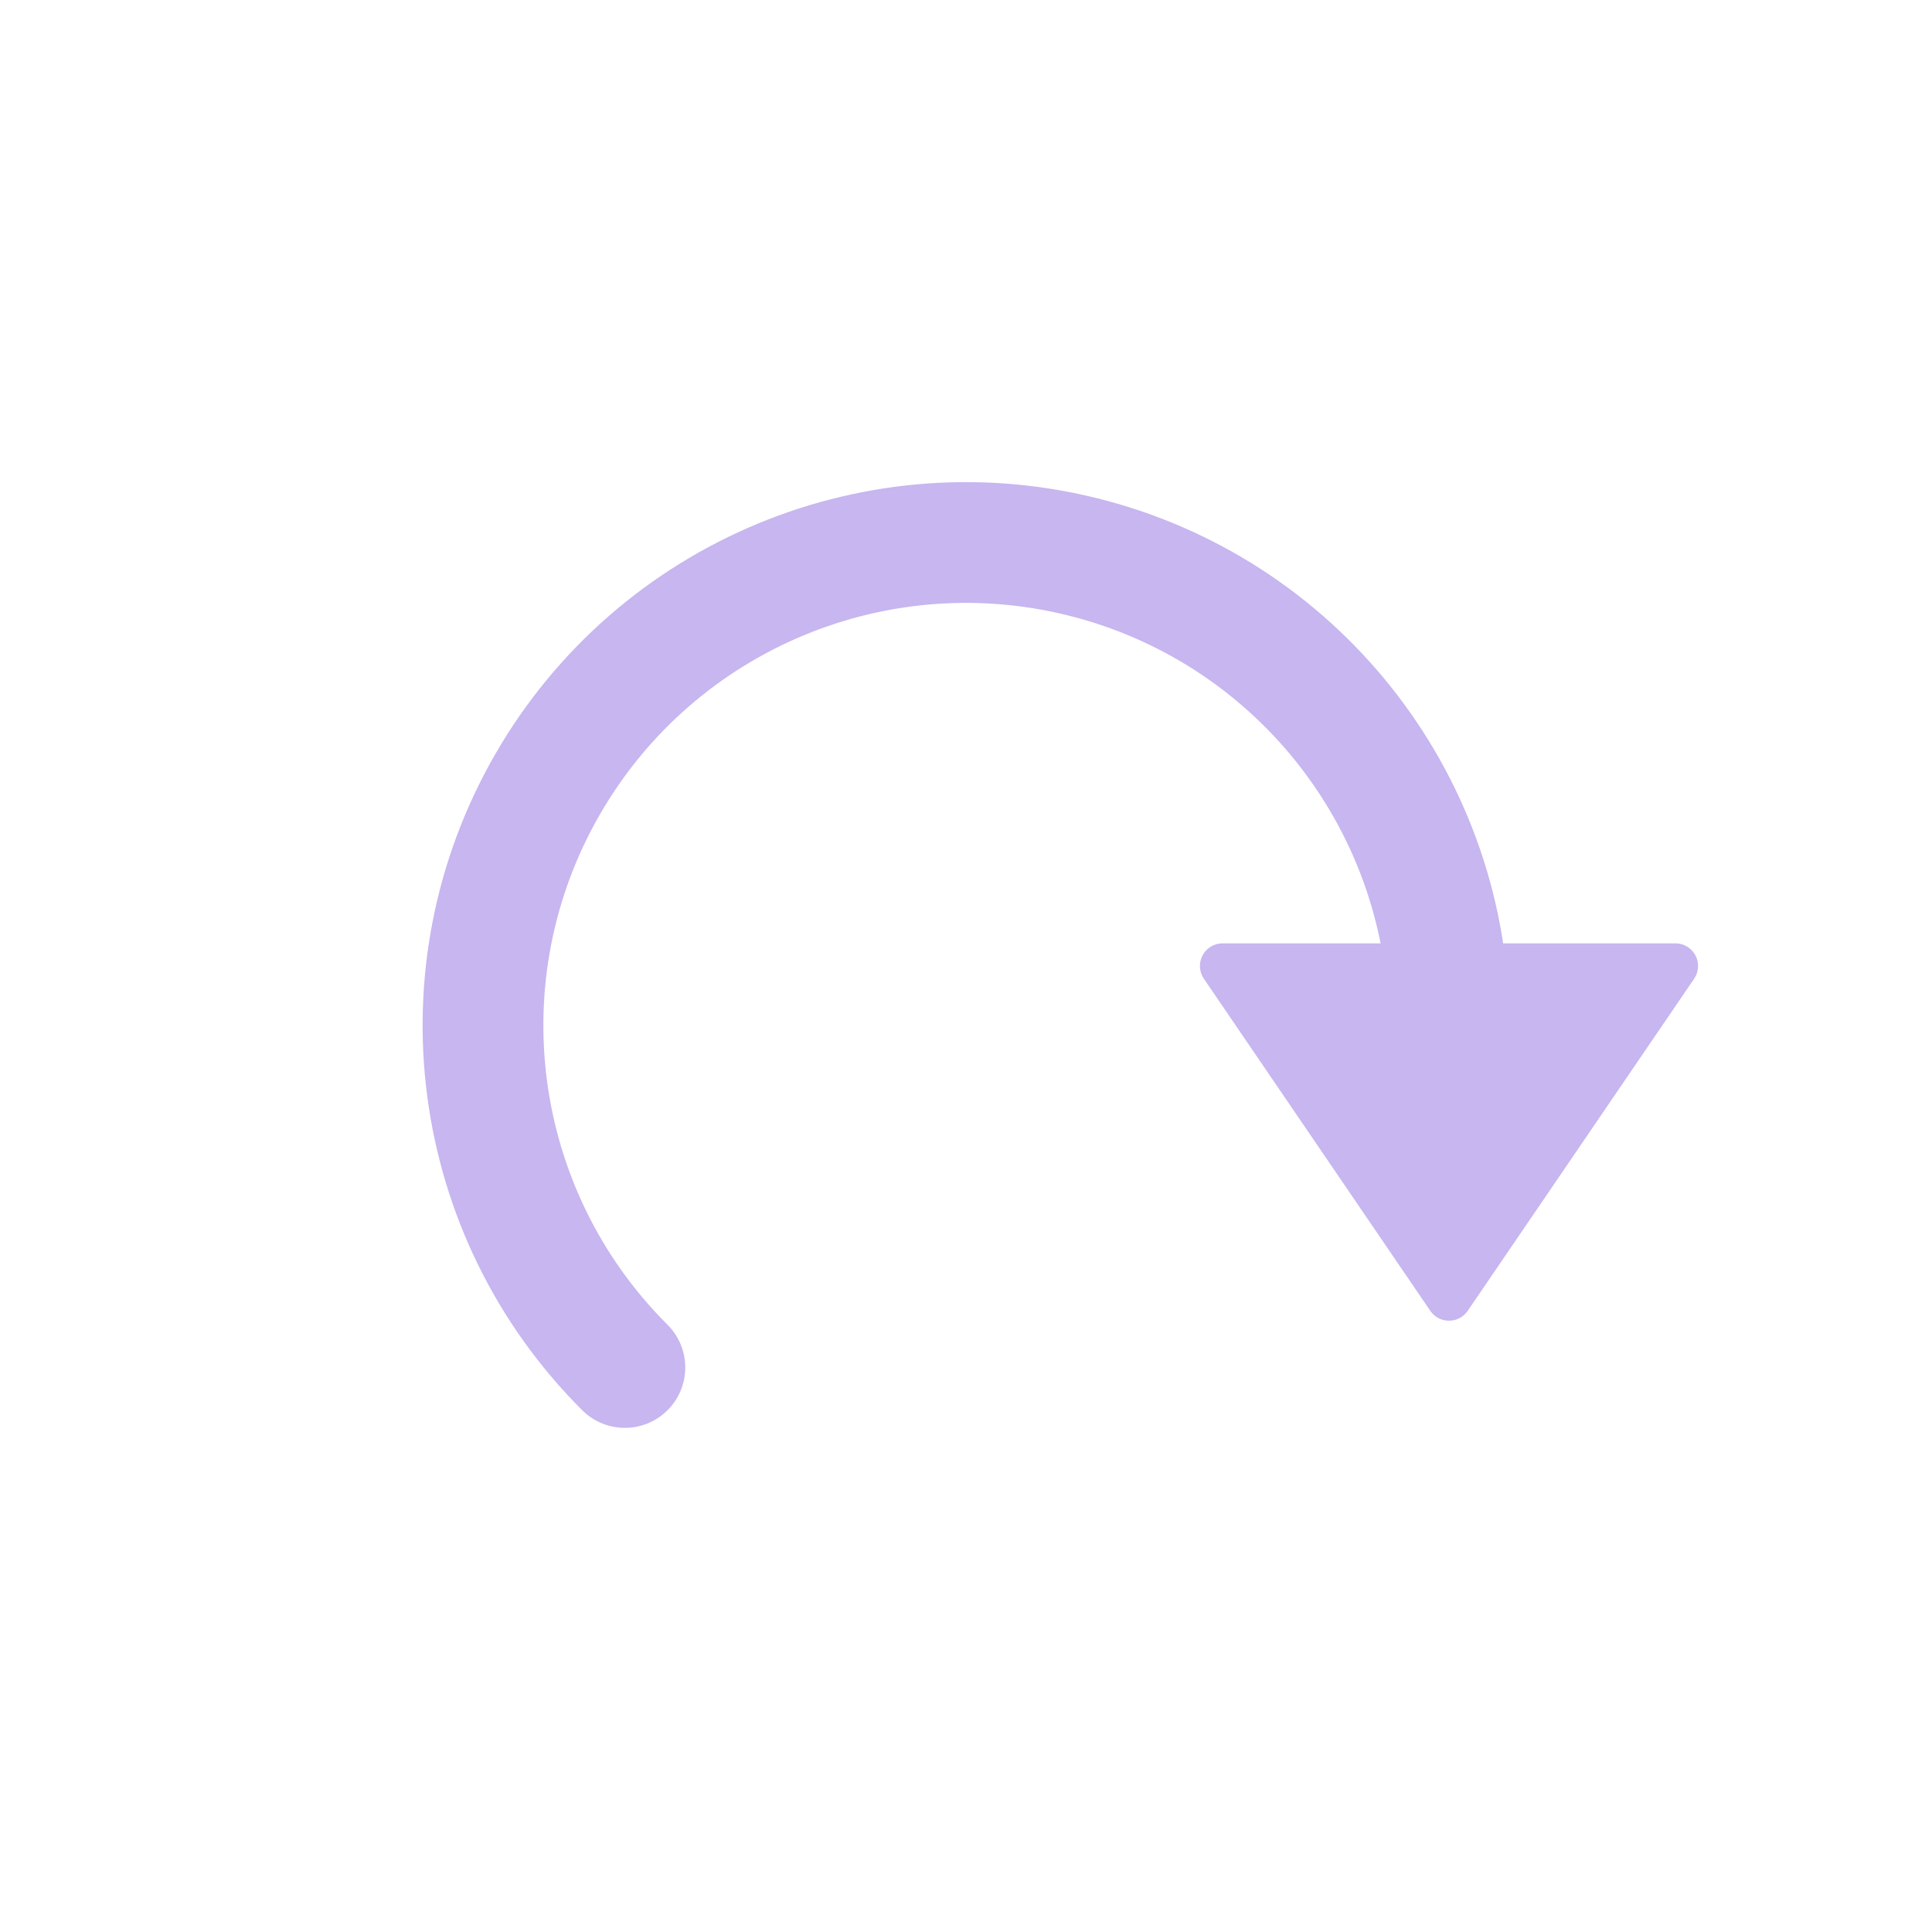
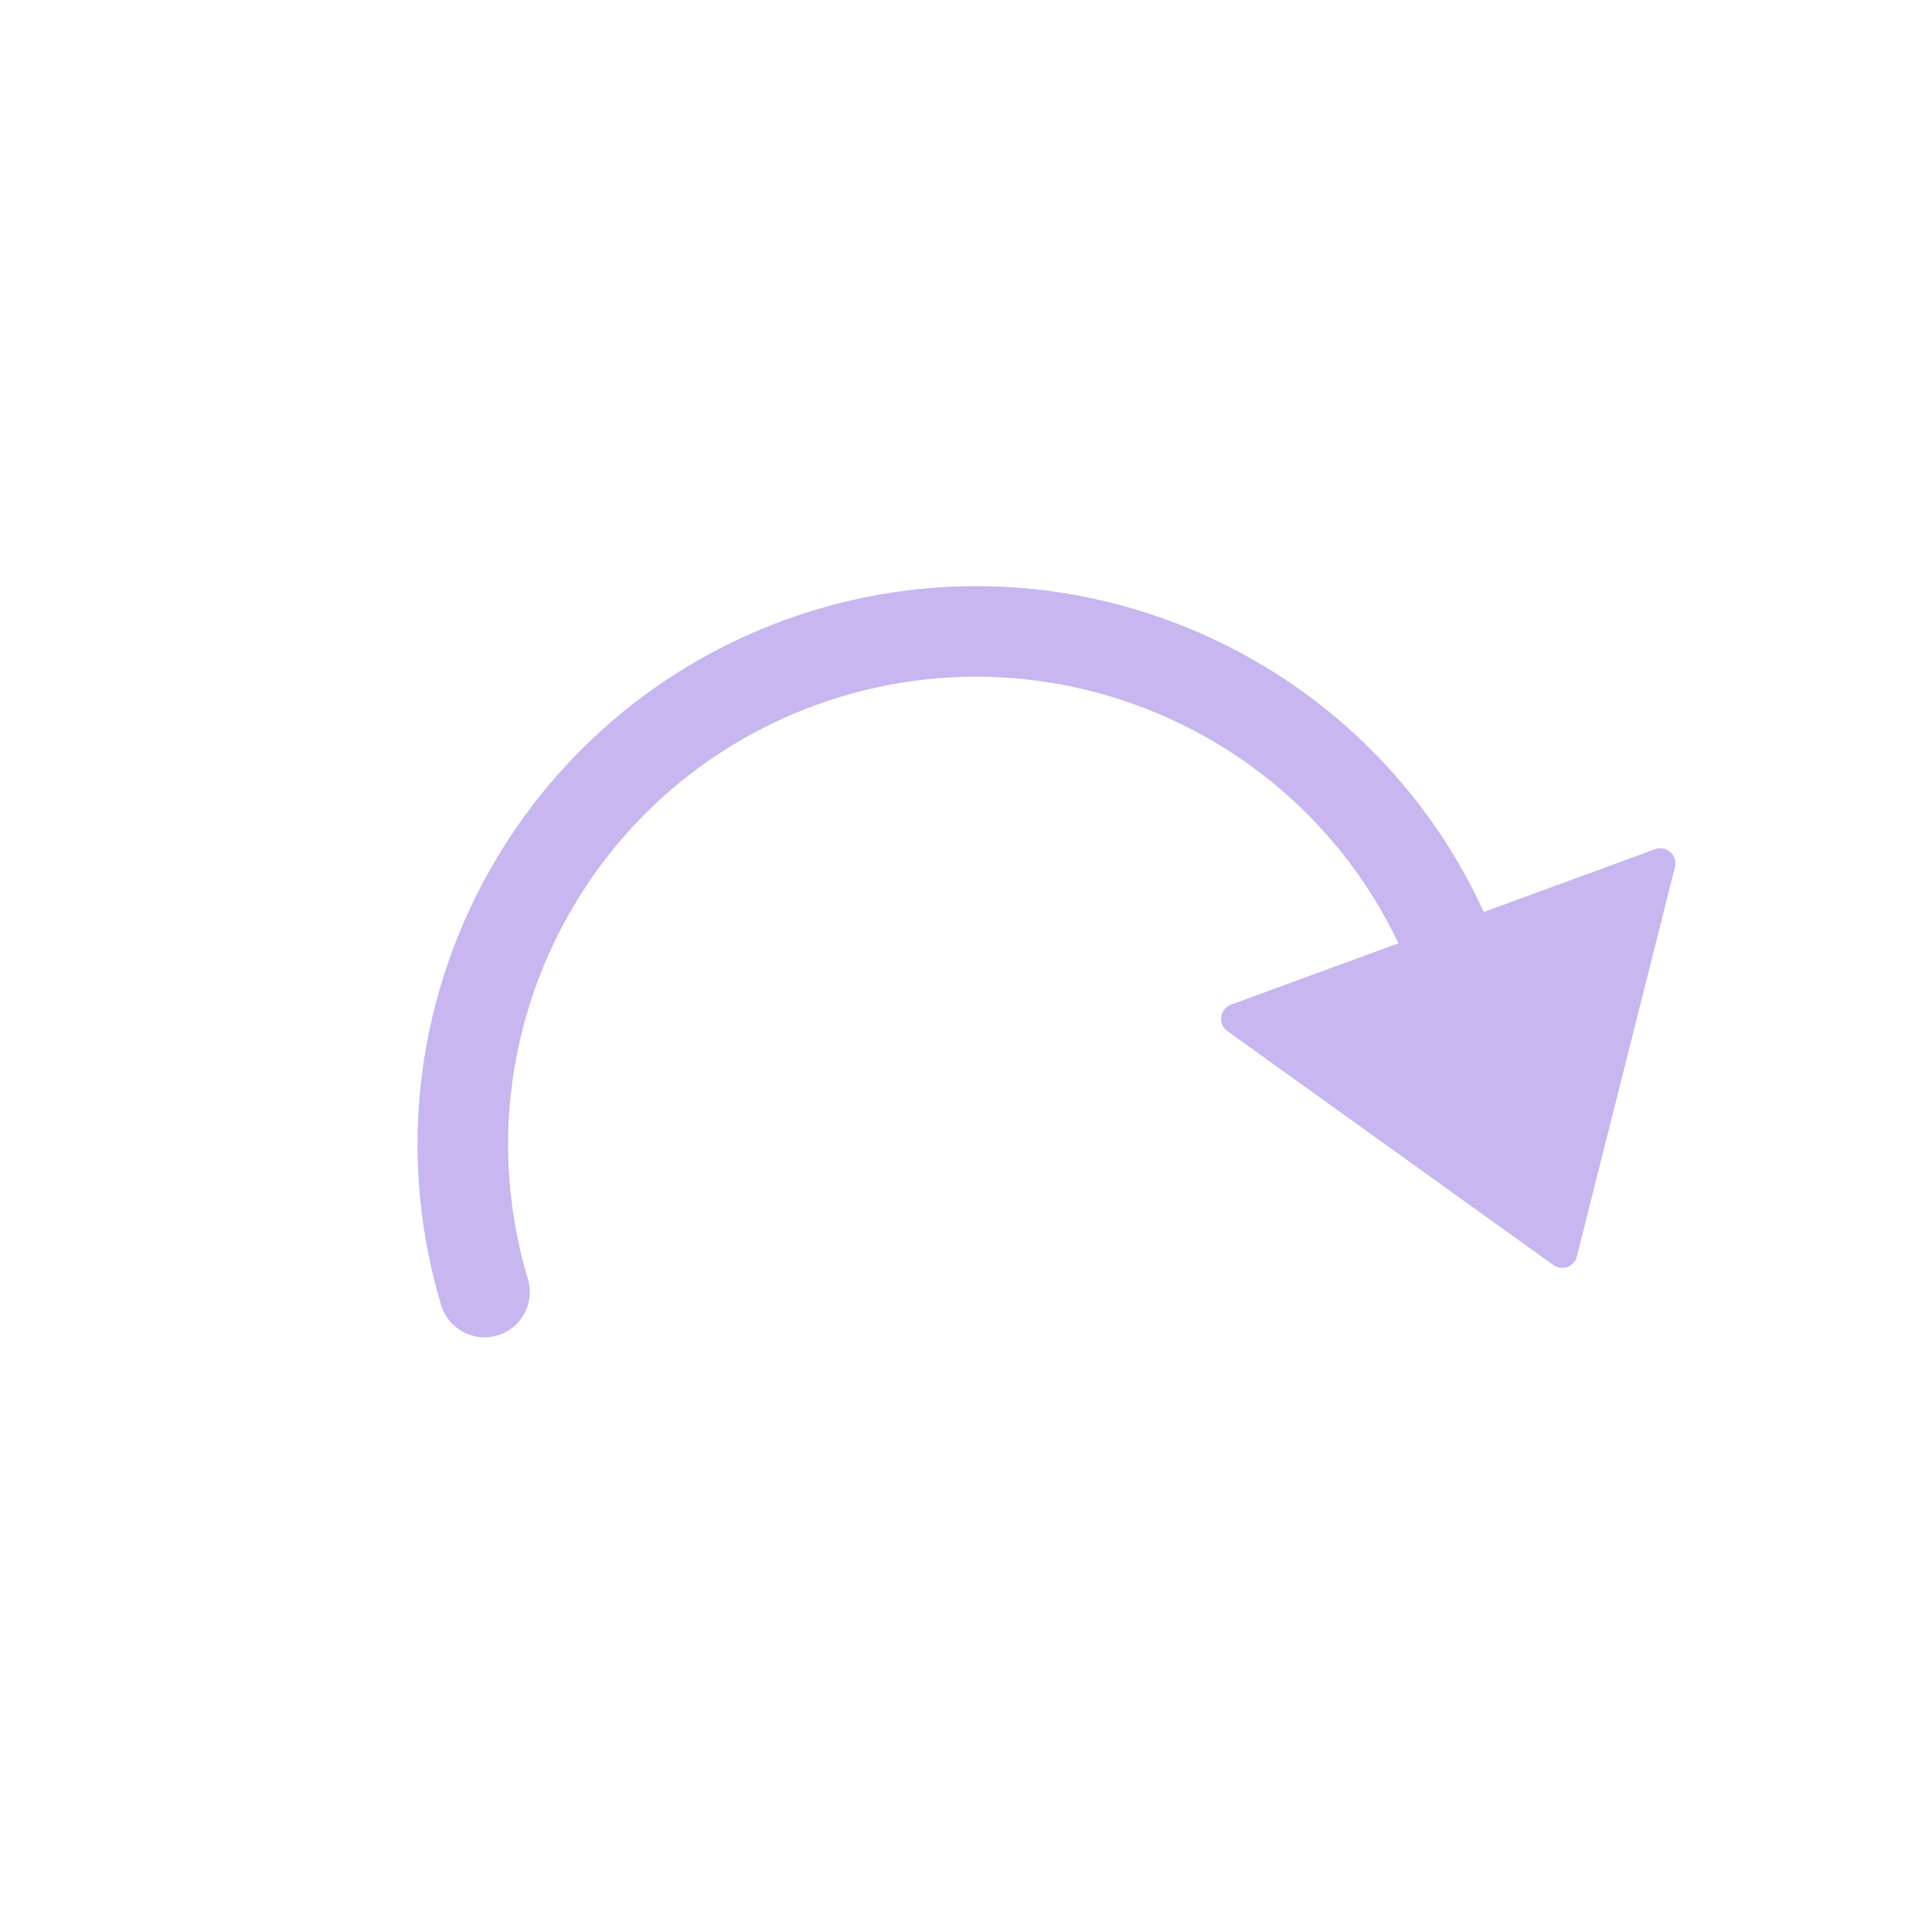
<svg xmlns="http://www.w3.org/2000/svg" width="128" height="128" viewBox="0 0 128 128">
  <defs>
    <linearGradient id="wash" x1="0" y1="0" x2="0.35" y2="1">
      <stop offset="0" stop-color="#302863" />
      <stop offset="1" stop-color="#24234d" />
    </linearGradient>
  </defs>
  <g fill="none" stroke="#c7b6ef" stroke-width="7.0" stroke-linecap="round" stroke-linejoin="round">
-     <path d="M41.4 90.6 A32 32 0 1 1 96.0 68.0" stroke-width="8" />
-     <path d="M96.0 86.0 L81.0 64.0 L111.0 64.0 Z" fill="#c7b6ef" stroke-width="3" />
+     <path d="M32.1 85.6 A34 34 0 0 1 95.9 62.4" stroke-width="6" />
+     <path d="M103.5 83.0 L81.9 67.5 L110.0 57.2 Z" fill="#c7b6ef" stroke-width="2" />
  </g>
</svg>
